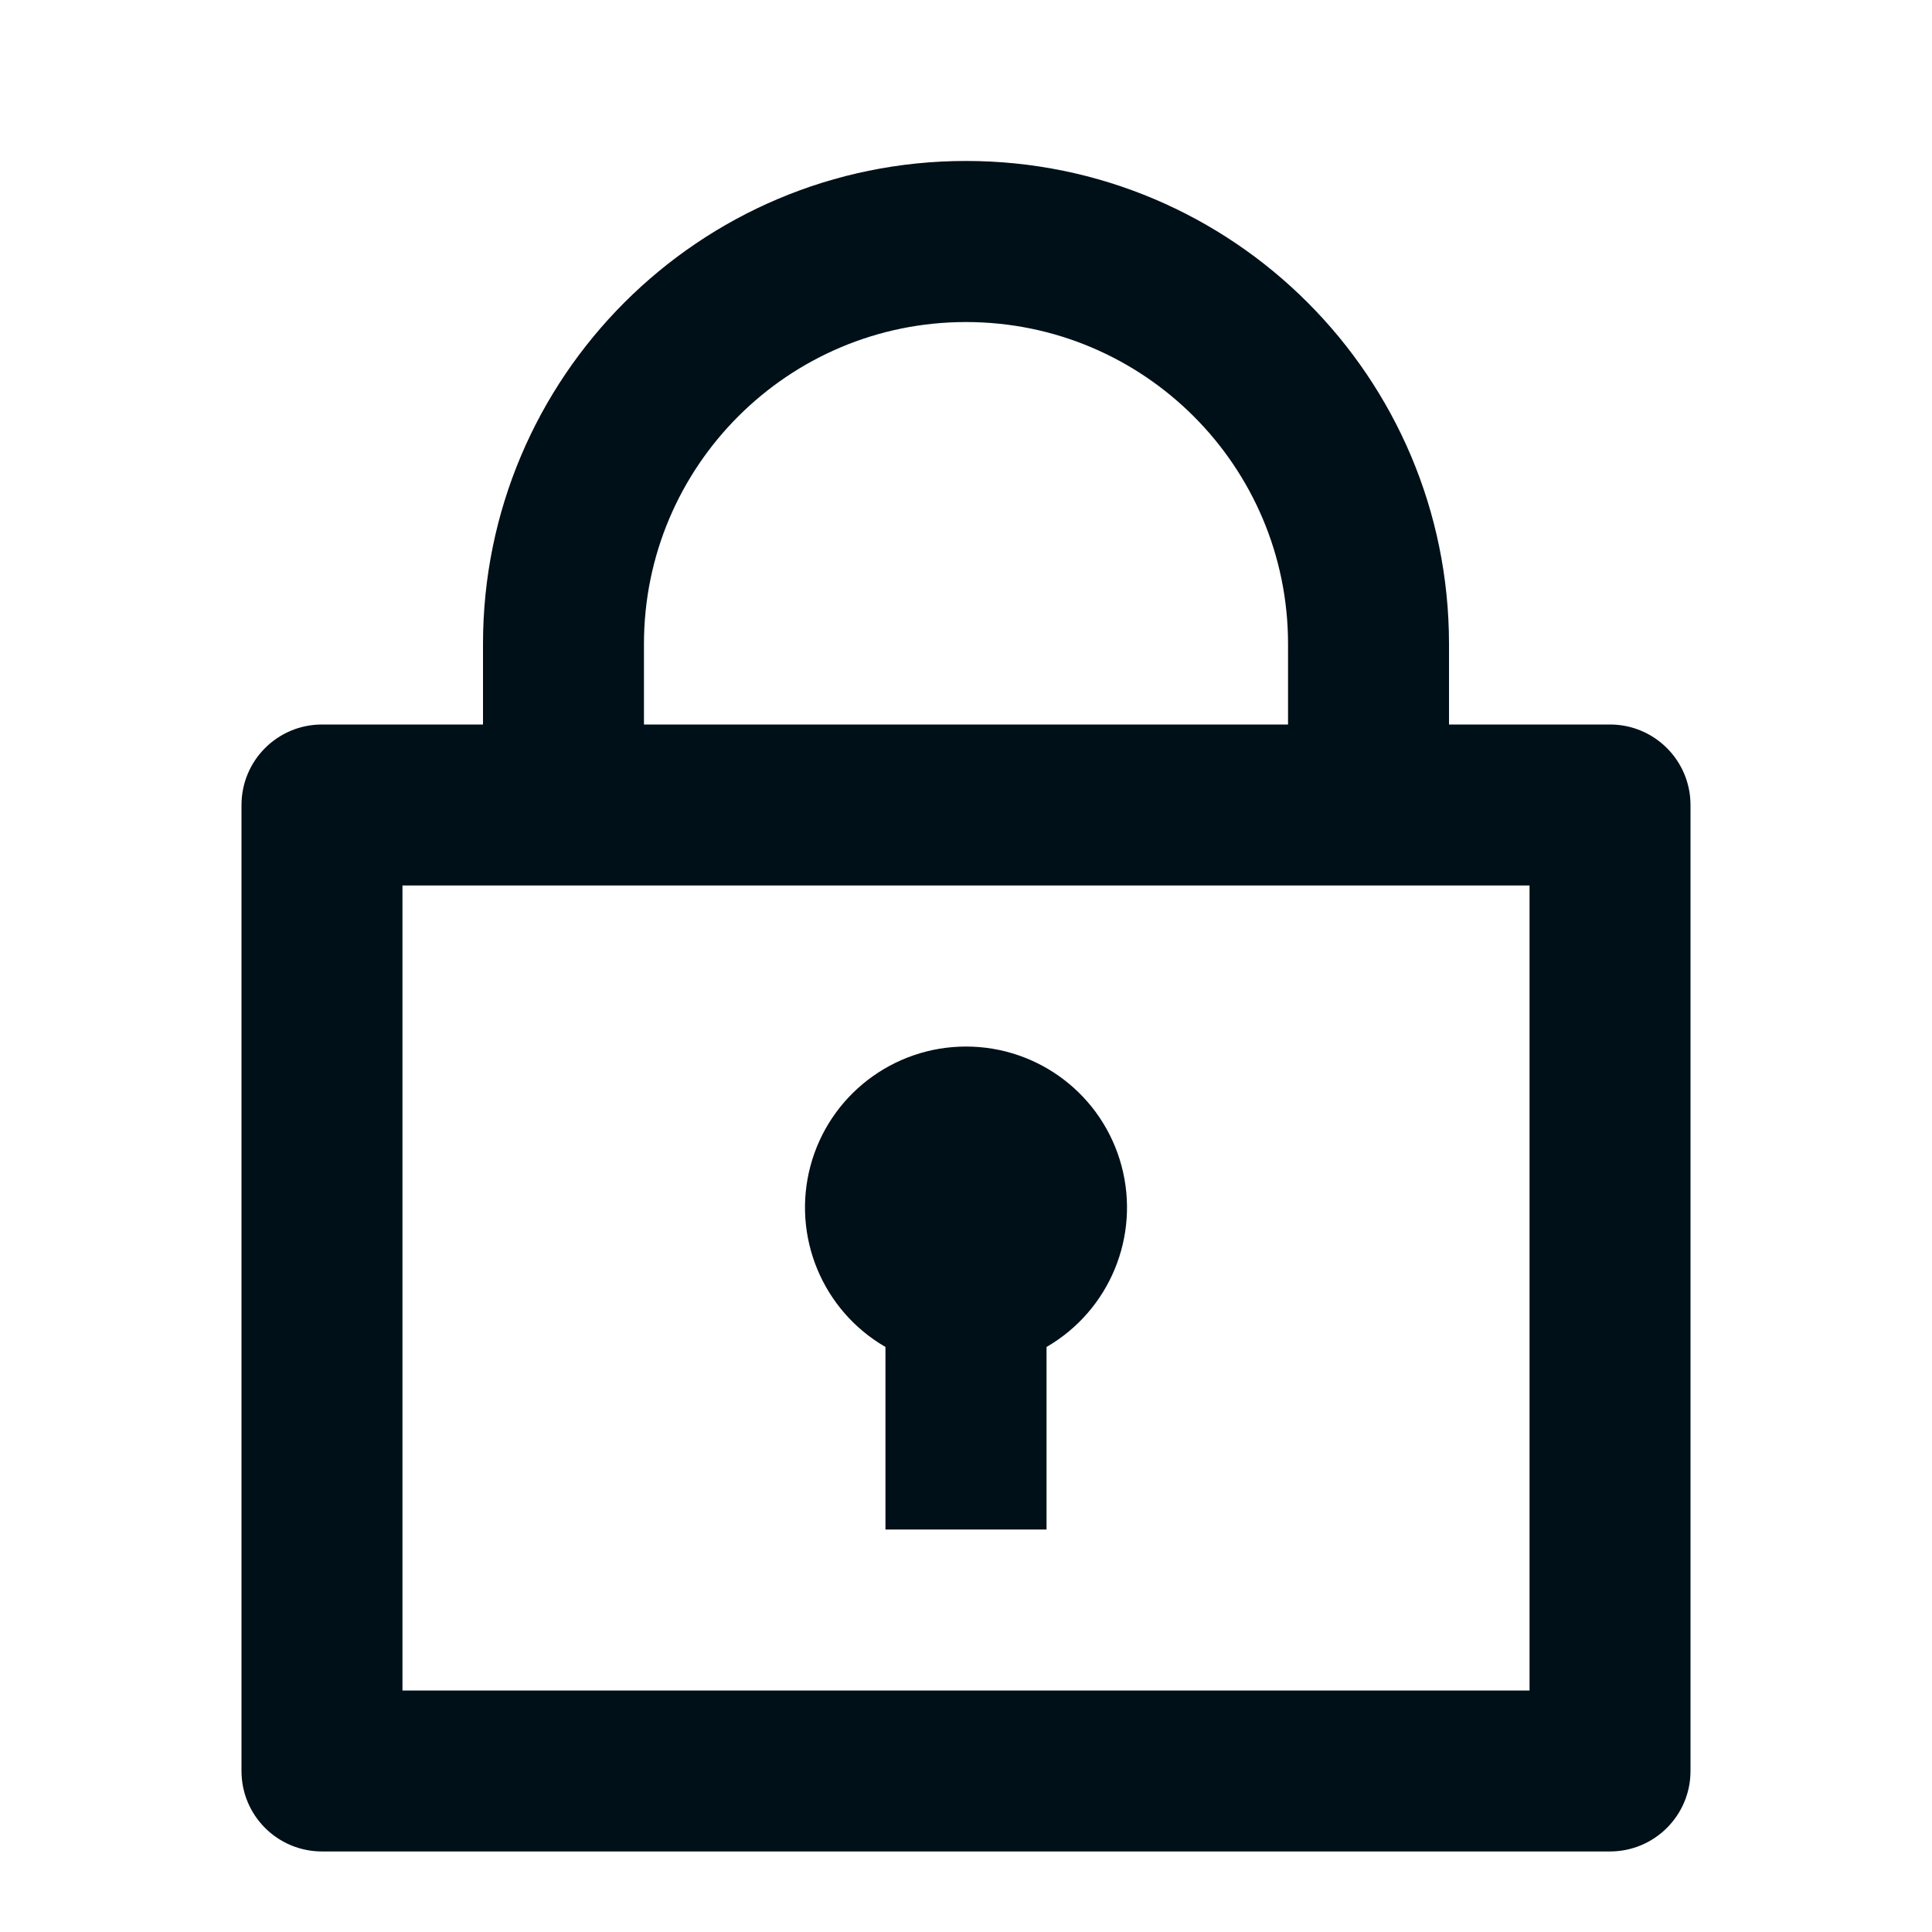
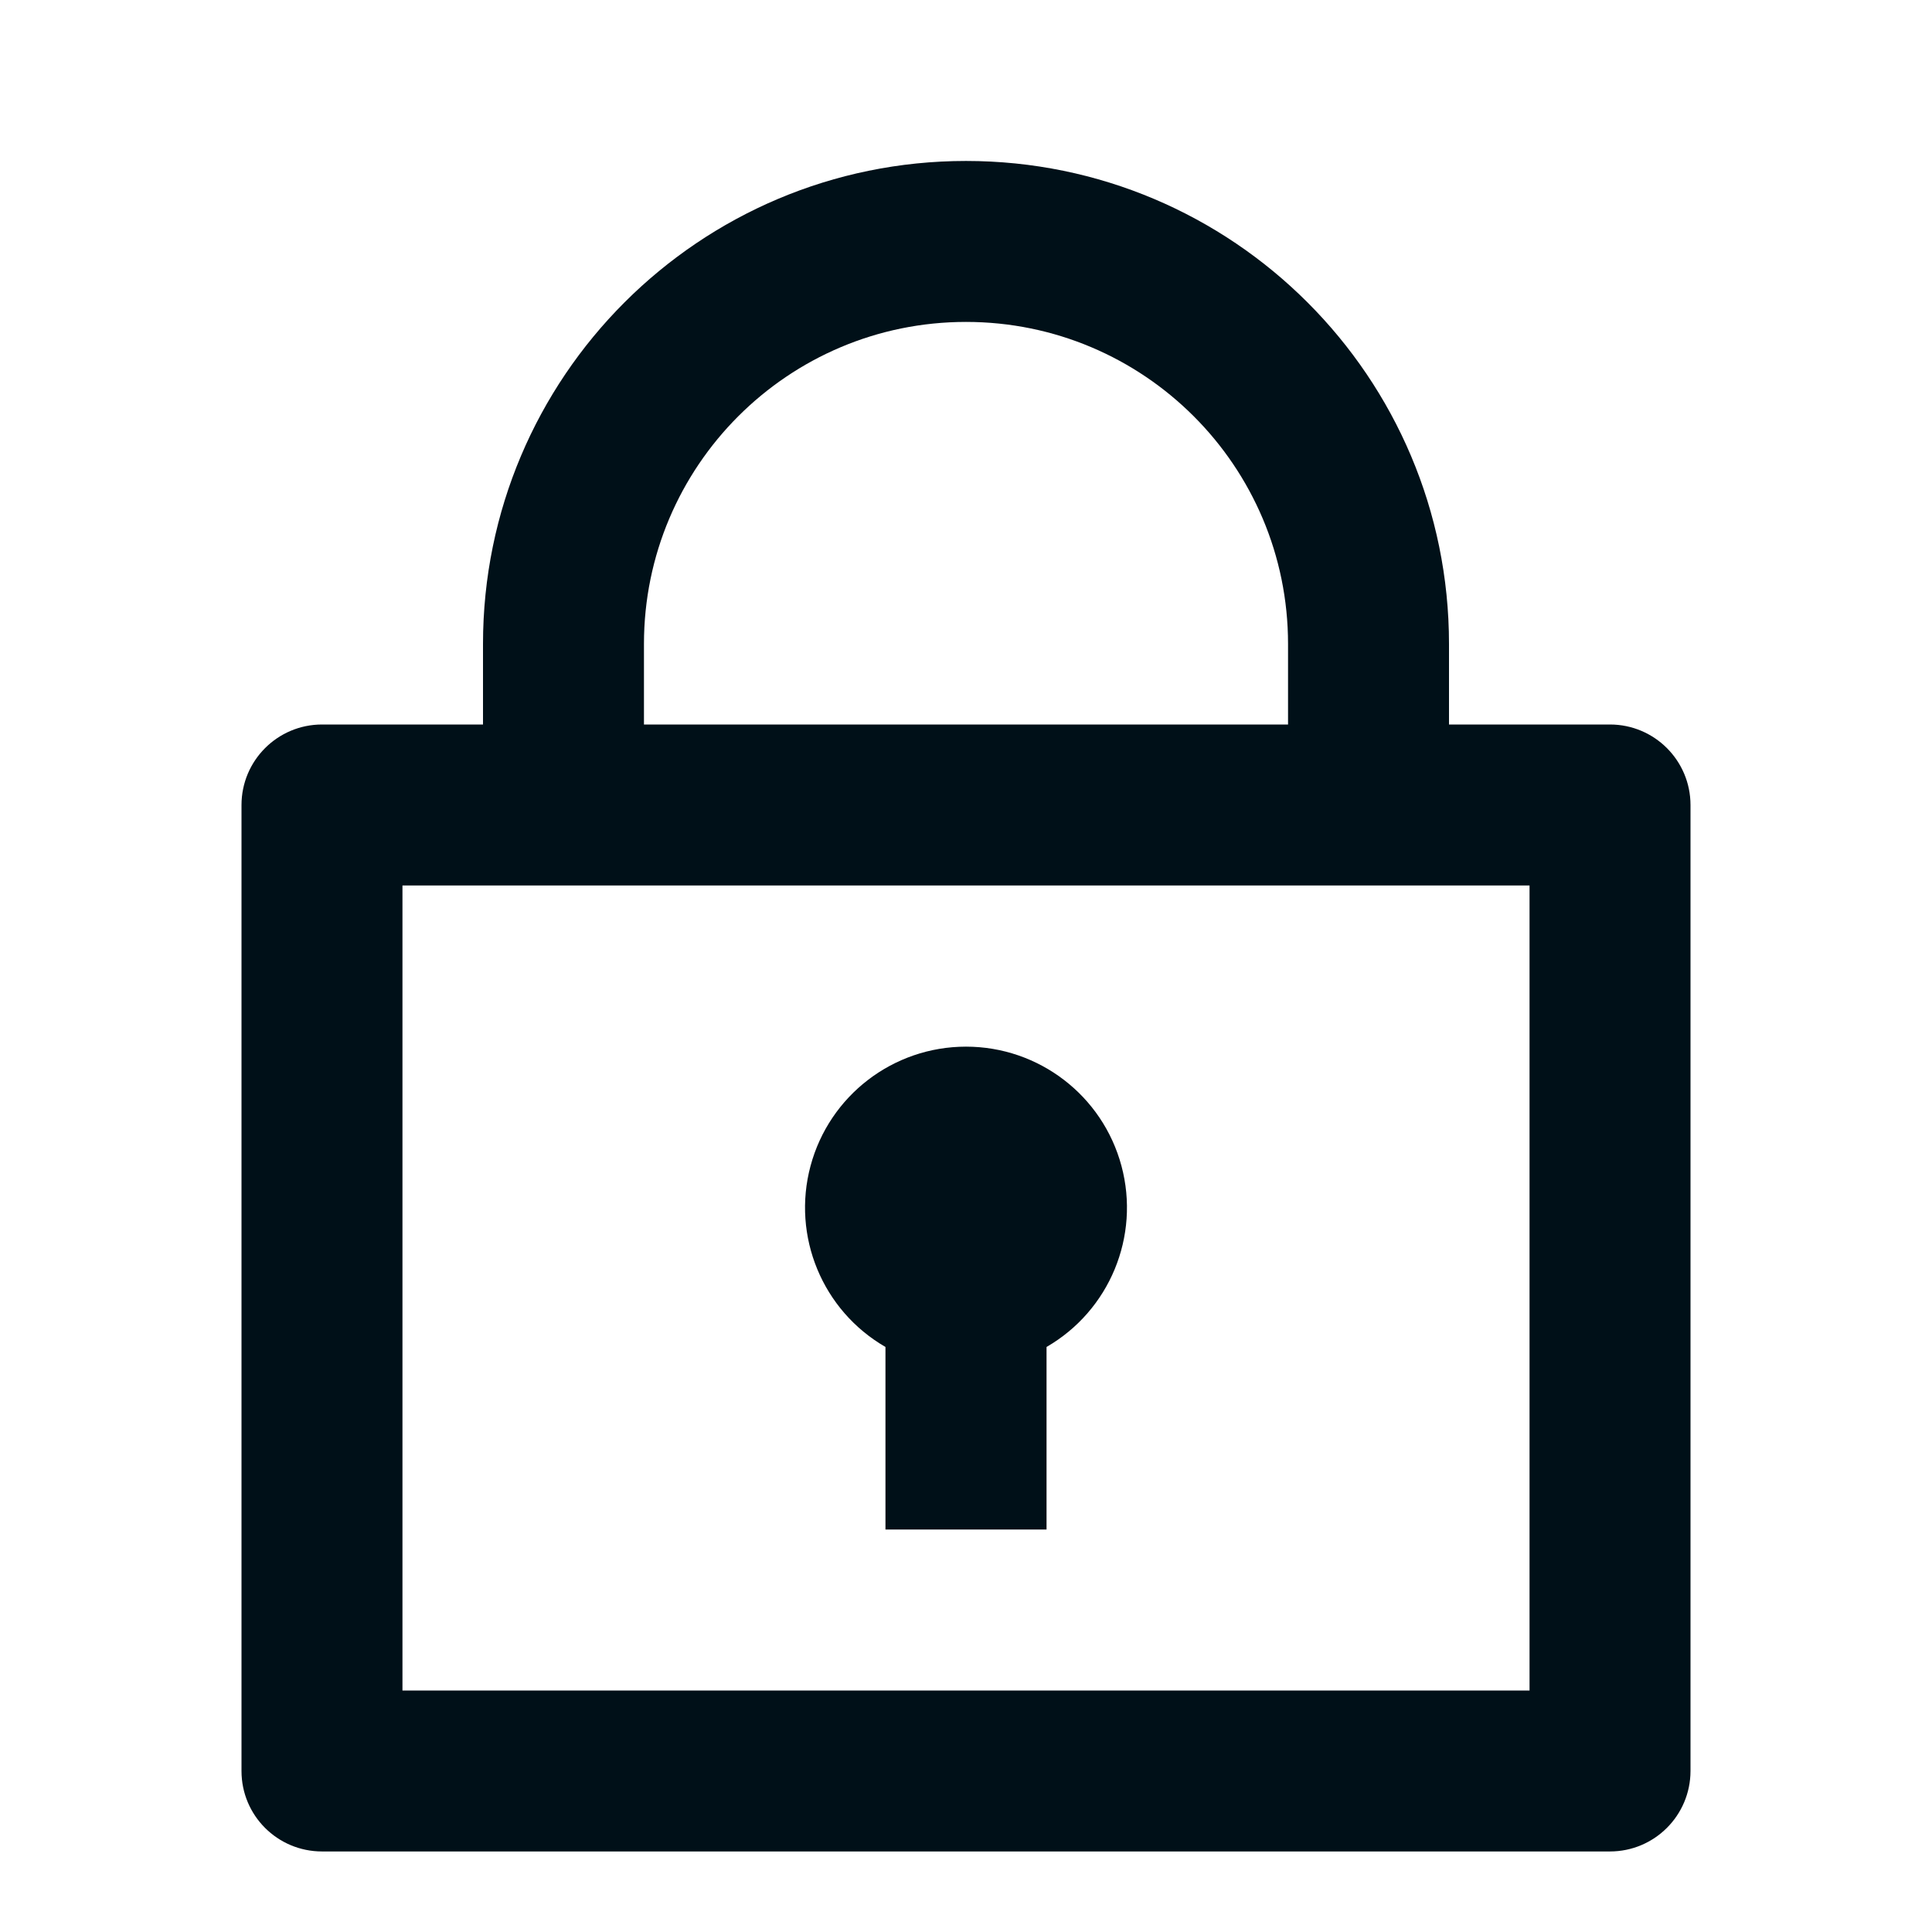
- <svg xmlns="http://www.w3.org/2000/svg" width="16" height="16" viewBox="0 0 16 16" fill="none">
-   <path fill-rule="evenodd" clip-rule="evenodd" d="M4 5.333V6H2.667C2.298 6 2 6.298 2 6.667V14.667C2 15.035 2.298 15.333 2.667 15.333H13.333C13.701 15.333 14 15.035 14 14.667V6.667C14 6.298 13.701 6 13.333 6H12V5.333C12 3.124 10.209 1.333 8 1.333C5.791 1.333 4 3.124 4 5.333ZM3.333 14V7.333H12.667V14H3.333ZM7.333 11.155C6.811 10.853 6.556 10.238 6.712 9.655C6.868 9.072 7.397 8.667 8 8.667C8.604 8.667 9.132 9.072 9.288 9.655C9.444 10.238 9.189 10.853 8.667 11.155V12.667H7.333V11.155ZM10.667 5.333V6H5.333V5.333C5.333 3.861 6.527 2.667 8 2.667C9.473 2.667 10.667 3.861 10.667 5.333Z" fill="#001018" />
+ <svg xmlns="http://www.w3.org/2000/svg" width="16" height="16" fill="none">
+   <path fill-rule="evenodd" clip-rule="evenodd" d="M4 5.333V6H2.667A.667.667 0 0 0 2 6.667v8c0 .368.298.666.667.666h10.666a.667.667 0 0 0 .667-.666v-8A.667.667 0 0 0 13.333 6H12v-.667a4 4 0 0 0-8 0zM3.333 14V7.333h9.334V14H3.333zm4-2.845a1.333 1.333 0 1 1 1.334 0v1.512H7.333v-1.512zm3.334-5.822V6H5.333v-.667a2.667 2.667 0 0 1 5.334 0z" fill="#001018" />
</svg>
